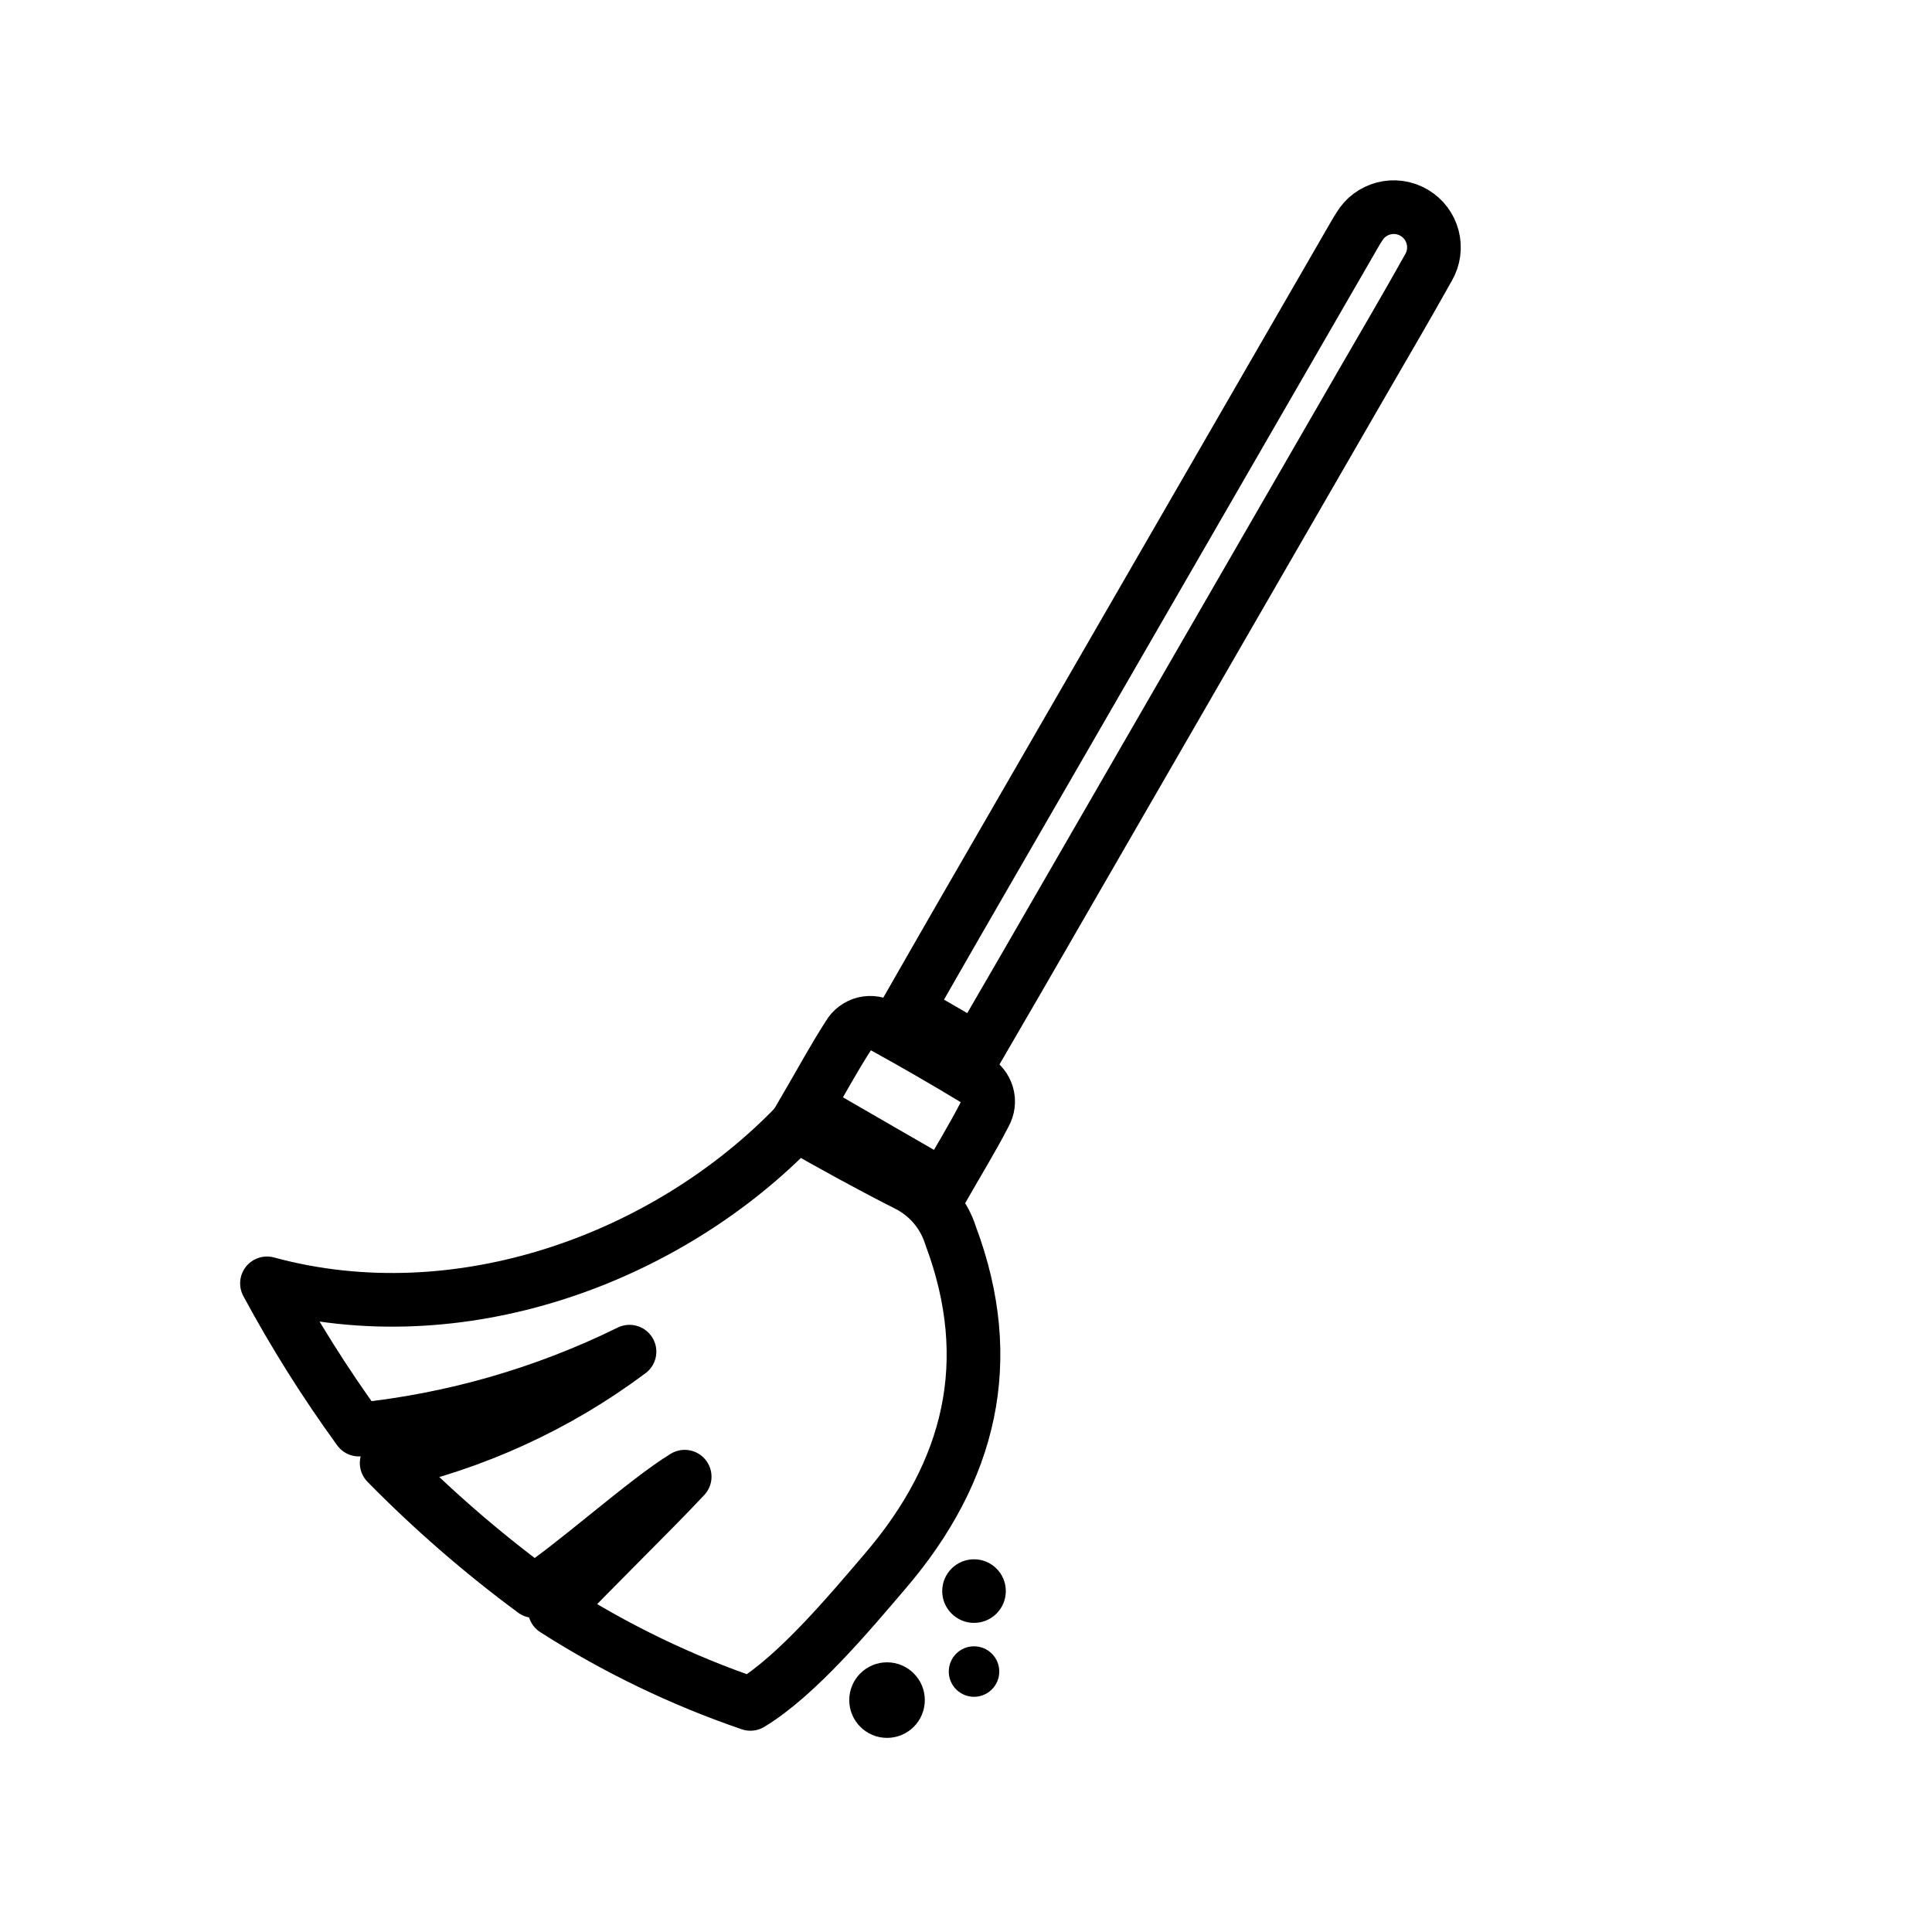
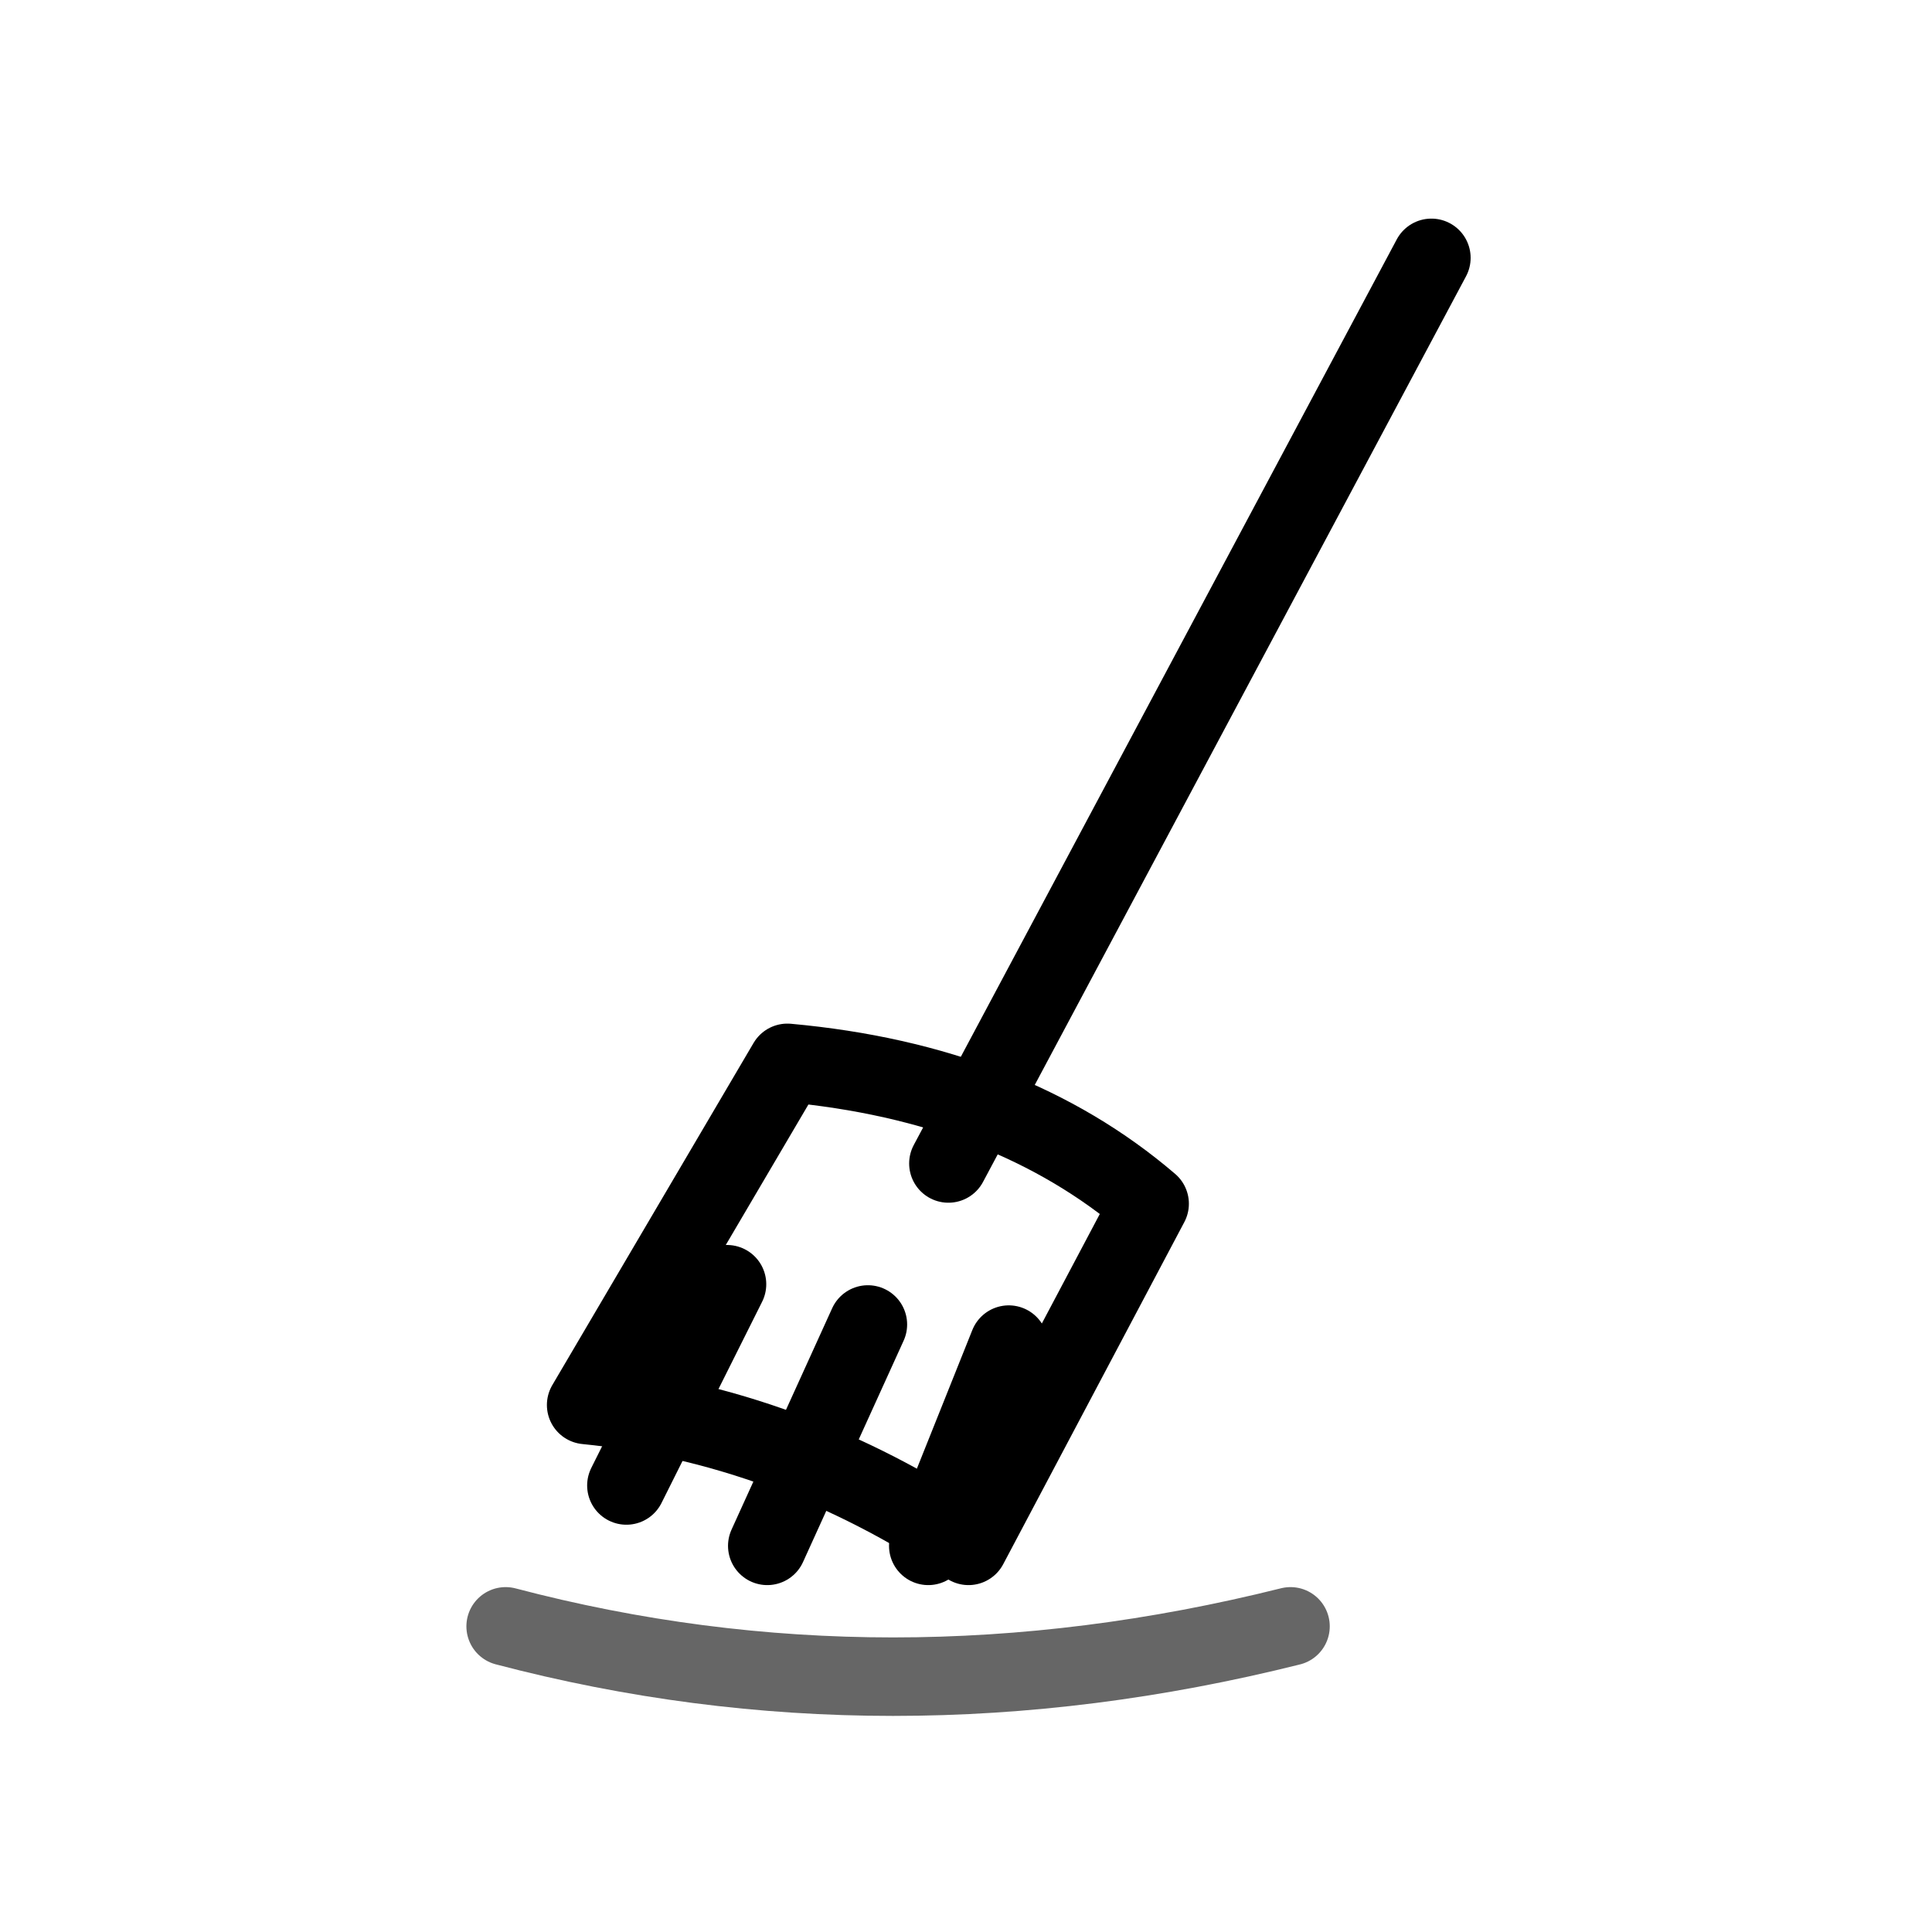
- <svg xmlns="http://www.w3.org/2000/svg" id="emoji" viewBox="0 0 72 72">
-   <g id="line">
-     <path fill="none" stroke="#000" stroke-linecap="round" stroke-linejoin="round" stroke-width="2" d="M20.674,59.984c1.298-1.388,3.583-3.605,4.842-4.952-1.454.886-4.208,3.37-5.614,4.262A46.002,46.002,0,0,1,14.41,54.523a23.642,23.642,0,0,0,9.05-4.15,29.78,29.78,0,0,1-10.084,2.904,47.943,47.943,0,0,1-3.427-5.45c7.152,1.945,14.929-.92,19.73-5.92,1.241.717,2.835,1.59,4.136,2.247a3.205,3.205,0,0,1,1.617,1.909c1.746,4.666.728,8.778-2.432,12.475-1.322,1.547-3.294,3.912-5.035,4.961A33.957,33.957,0,0,1,20.674,59.984Z" />
-     <path fill="none" stroke="#000" stroke-miterlimit="10" stroke-width="2" d="M36.41,39.121l-2.592-1.5c.684-1.194,1.346-2.357,2.016-3.516Q43.089,21.537,50.346,8.972c.099-.171.195-.345.303-.51A1.497,1.497,0,0,1,53.234,9.974c-.81,1.451-1.653,2.883-2.484,4.322Q44.386,25.322,38.02,36.347C37.498,37.252,36.971,38.156,36.41,39.121Z" />
-     <path fill="none" stroke="#000" stroke-miterlimit="10" stroke-width="2" d="M35.17,44.218,30.05,41.261c.535-.918,1.022-1.82,1.576-2.679a.932.932,0,0,1,1.31-.318q1.713.944,3.388,1.957a.938.938,0,0,1,.377,1.297C36.233,42.427,35.696,43.3,35.17,44.218Z" />
-     <circle cx="33.057" cy="63.358" r="1.408" />
-     <circle cx="36.299" cy="59.295" r="1.185" />
-     <circle cx="36.299" cy="62.294" r="0.941" />
+ <svg xmlns="http://www.w3.org/2000/svg" viewBox="0 0 64 64" width="64" height="64">
+   <style>.ink{stroke:#000000;stroke-width:3.9;stroke-linecap:round;stroke-linejoin:round}.line{fill:none;stroke:#000000;stroke-width:3.9;stroke-linecap:round;stroke-linejoin:round}.leaf,.mint,.sage,.cream,.peach,.blue,.paper,.inkfill,.soft{fill:none}</style>
+   <g transform="translate(0.75 -4.125) scale(0.666667)">
+     <path class="line" d="M70 19 46 64" stroke-width="5.5" />
+     <path class="ink peach" d="M38 59q11 1 18 7l-9 17q-9-6-19-7z" />
+     <path class="line" d="m35 70-5 10m12-8-5 11m12-10-4 10" />
+     <path class="line" d="M24 87q19 5 39 0" opacity=".6" />
  </g>
</svg>
